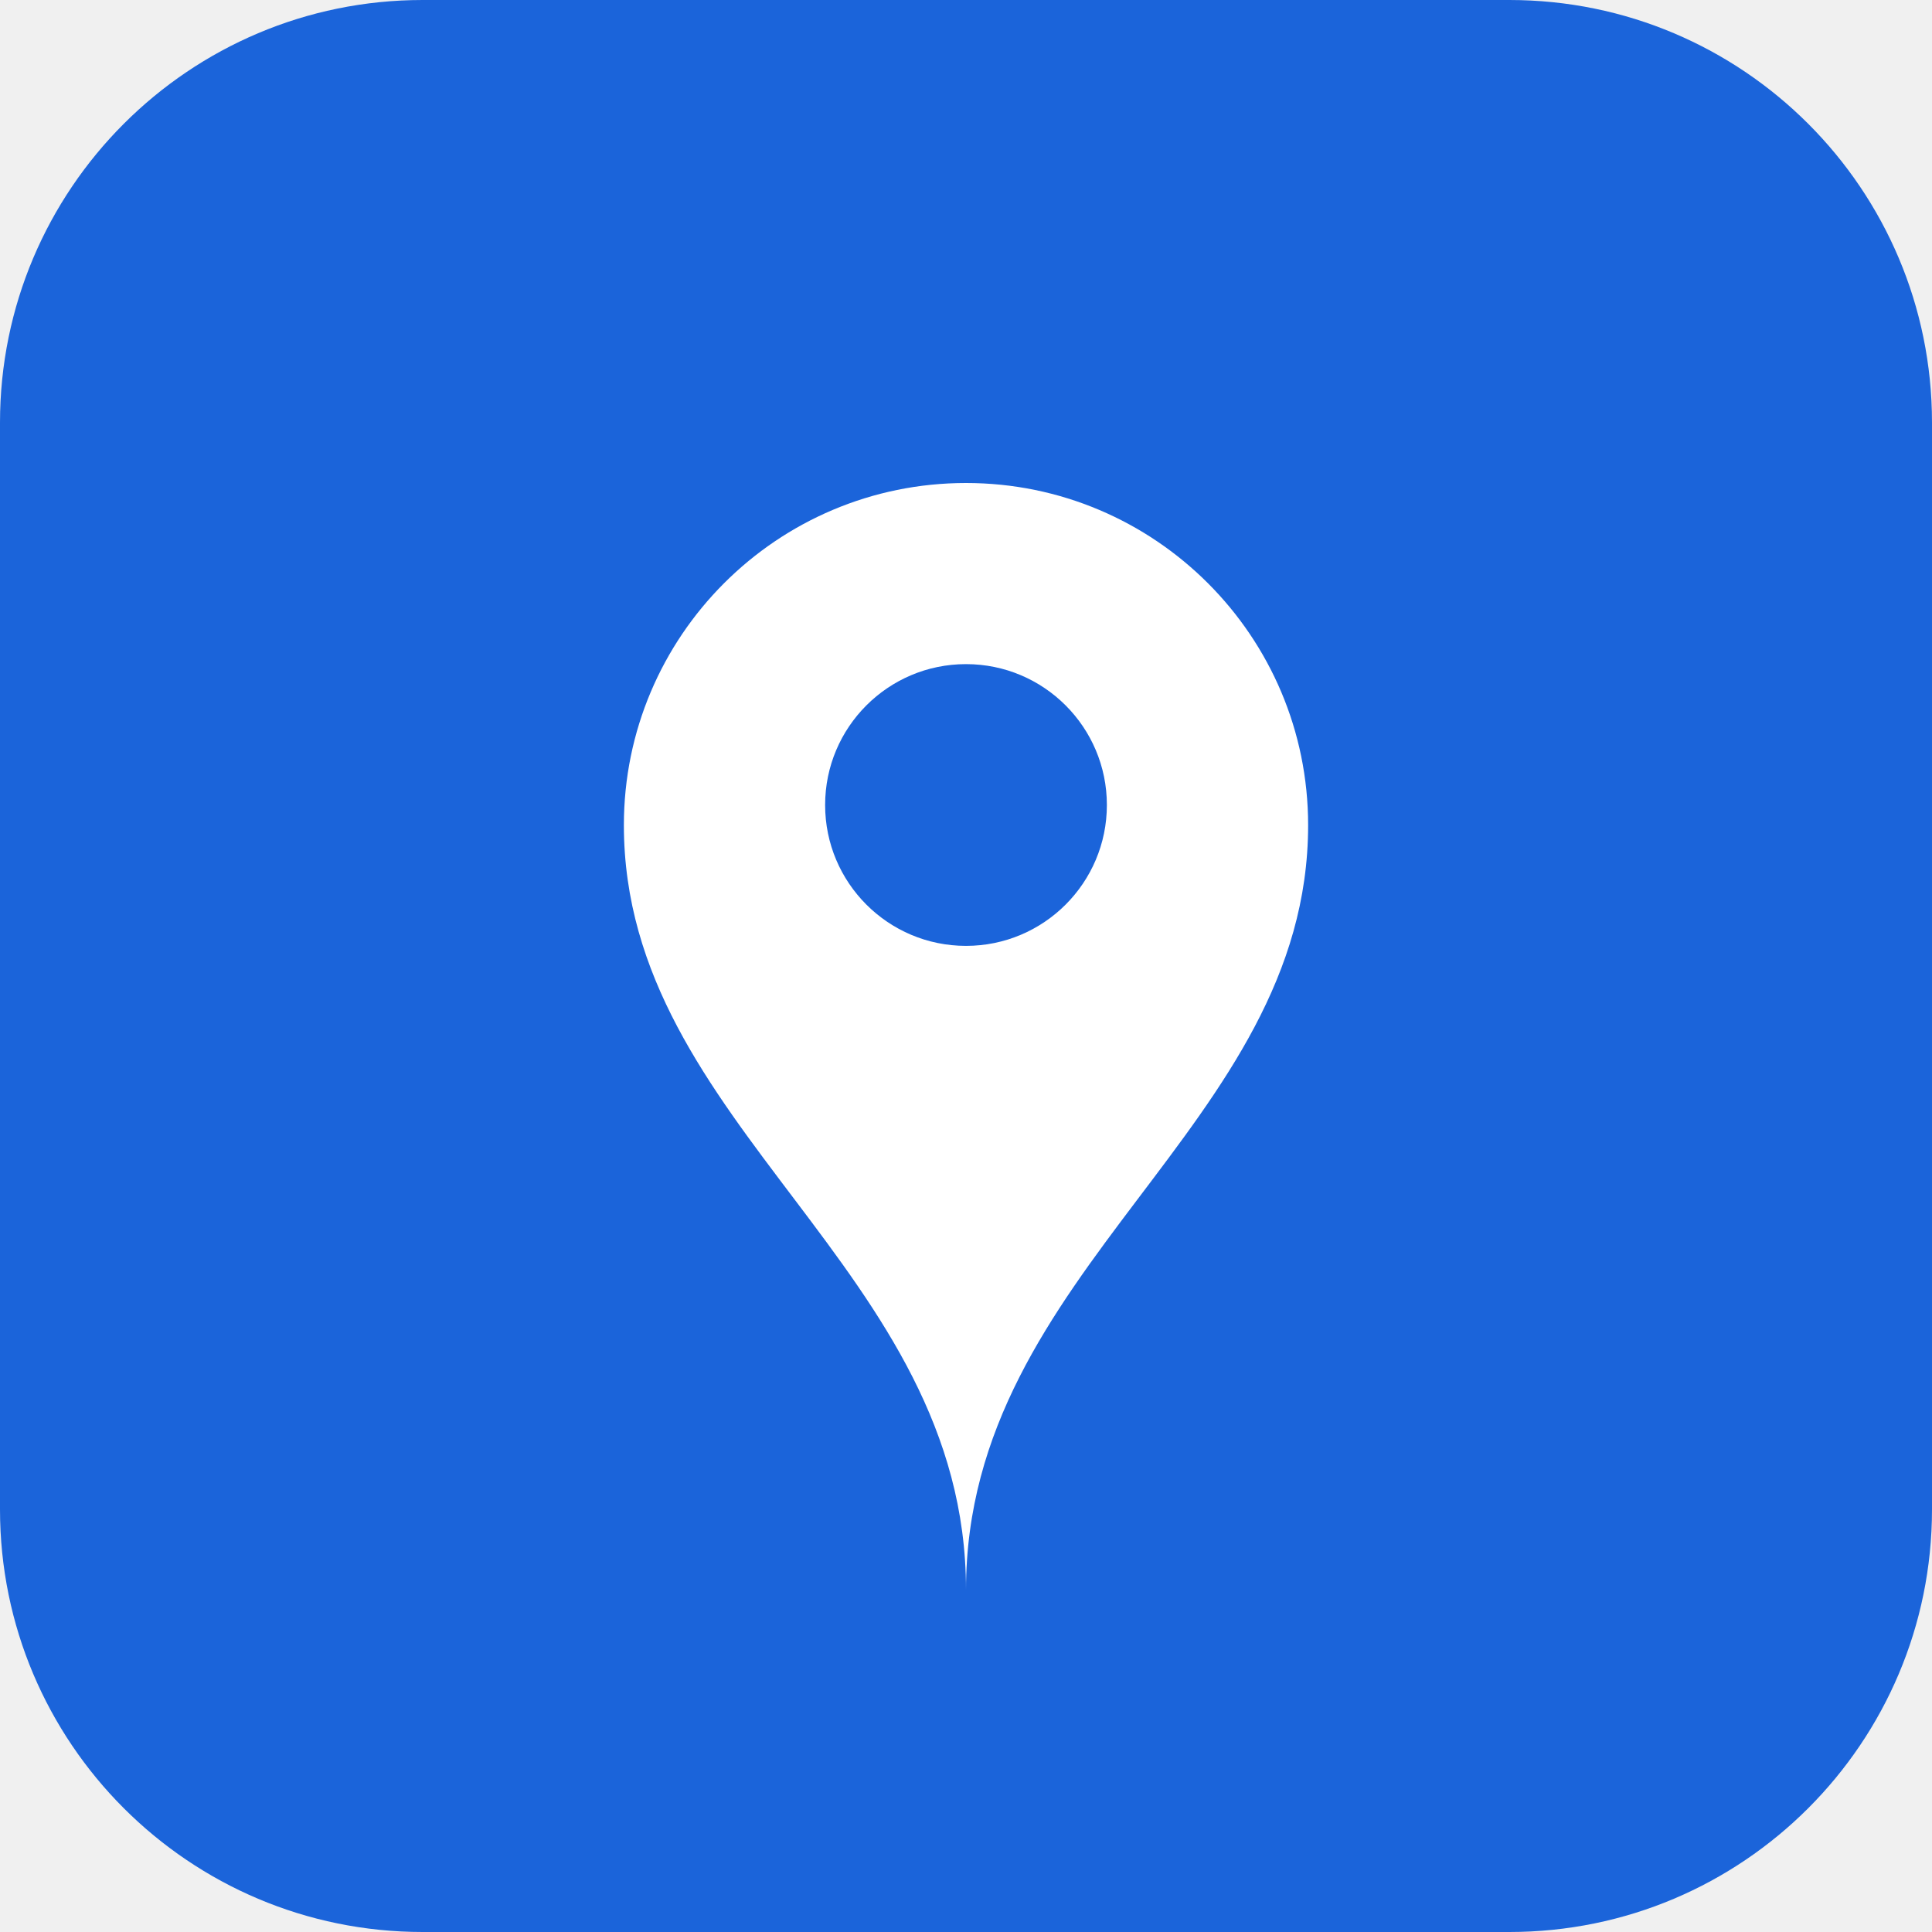
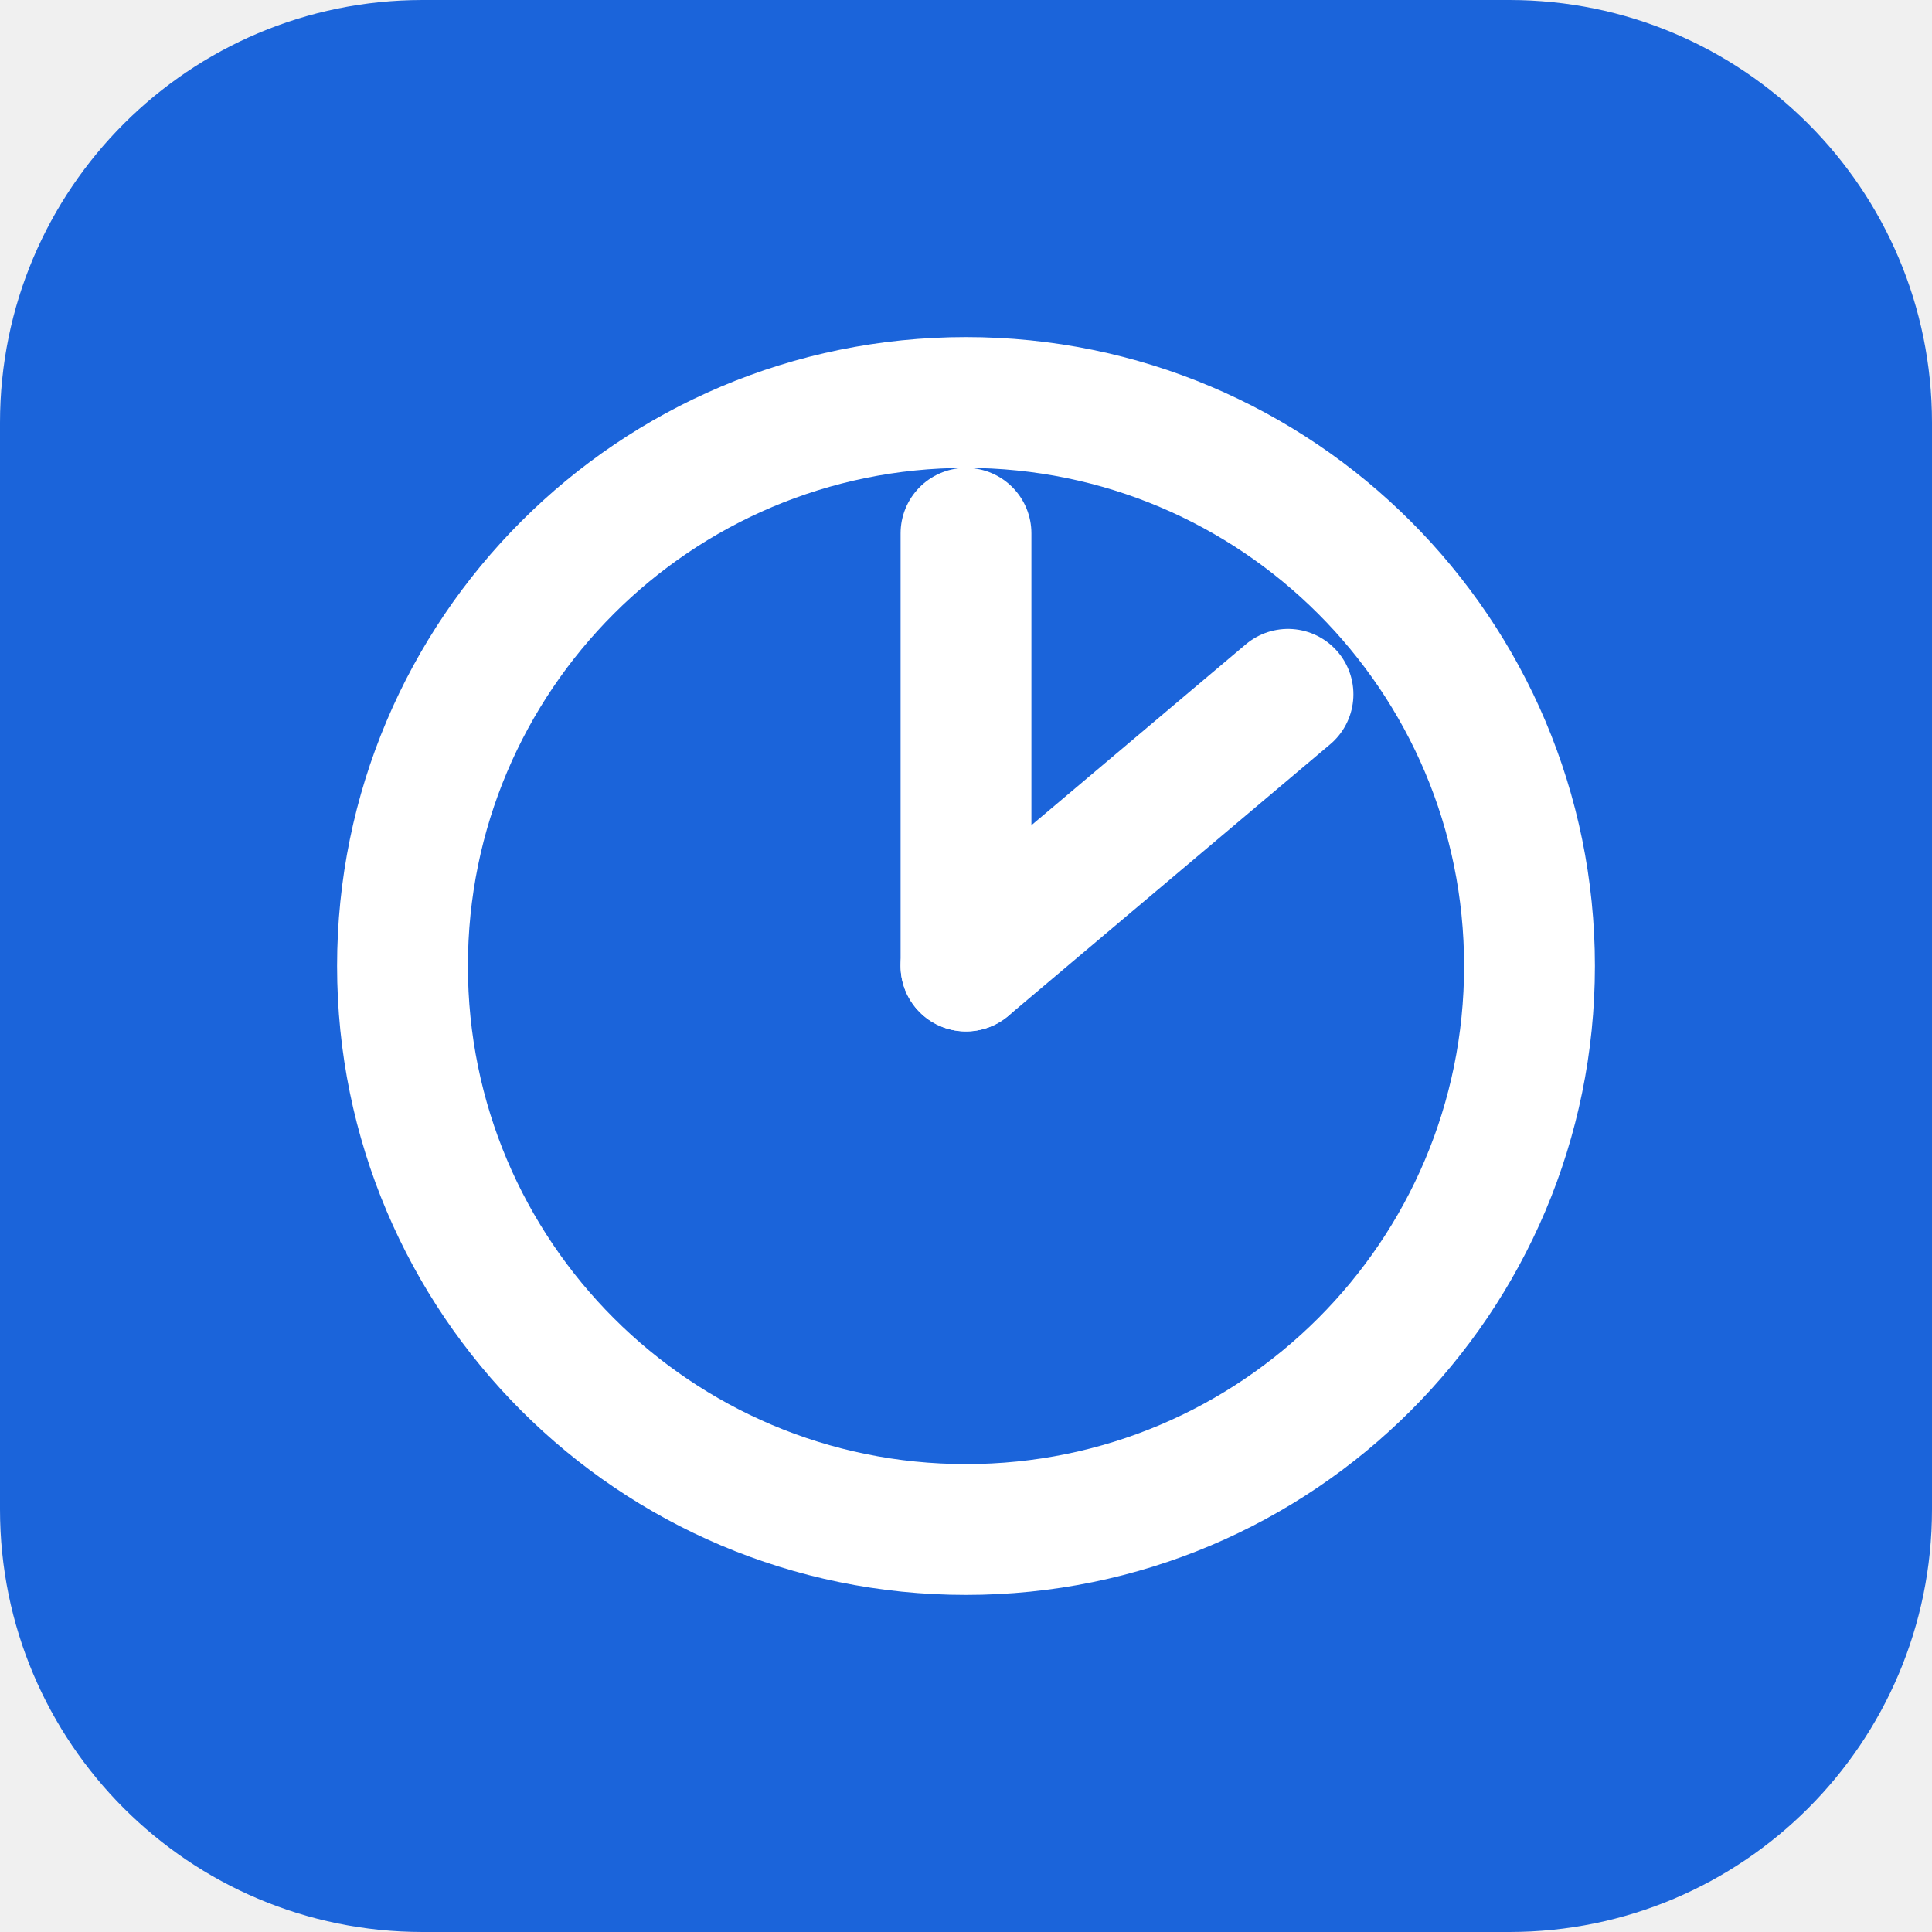
<svg xmlns="http://www.w3.org/2000/svg" viewBox="0 0 192 192" width="192" height="192">
  <rect width="192" height="192" rx="42" fill="#1B64DA" />
-   <path d="M96 158c0-32 34-46 34-76a34 34 0 1 0-68 0c0 30 34 44 34 76Z" fill="#FFFFFF" />
-   <circle cx="96" cy="80" r="14" fill="#1B64DA" />
+   <circle cx="96" cy="96" r="56" fill="none" stroke="#FFFFFF" stroke-width="13" />
+   <line x1="96" y1="96" x2="96" y2="53" stroke="#FFFFFF" stroke-width="13" stroke-linecap="round" />
+   <line x1="96" y1="96" x2="128" y2="69" stroke="#FFFFFF" stroke-width="13" stroke-linecap="round" />
</svg>
